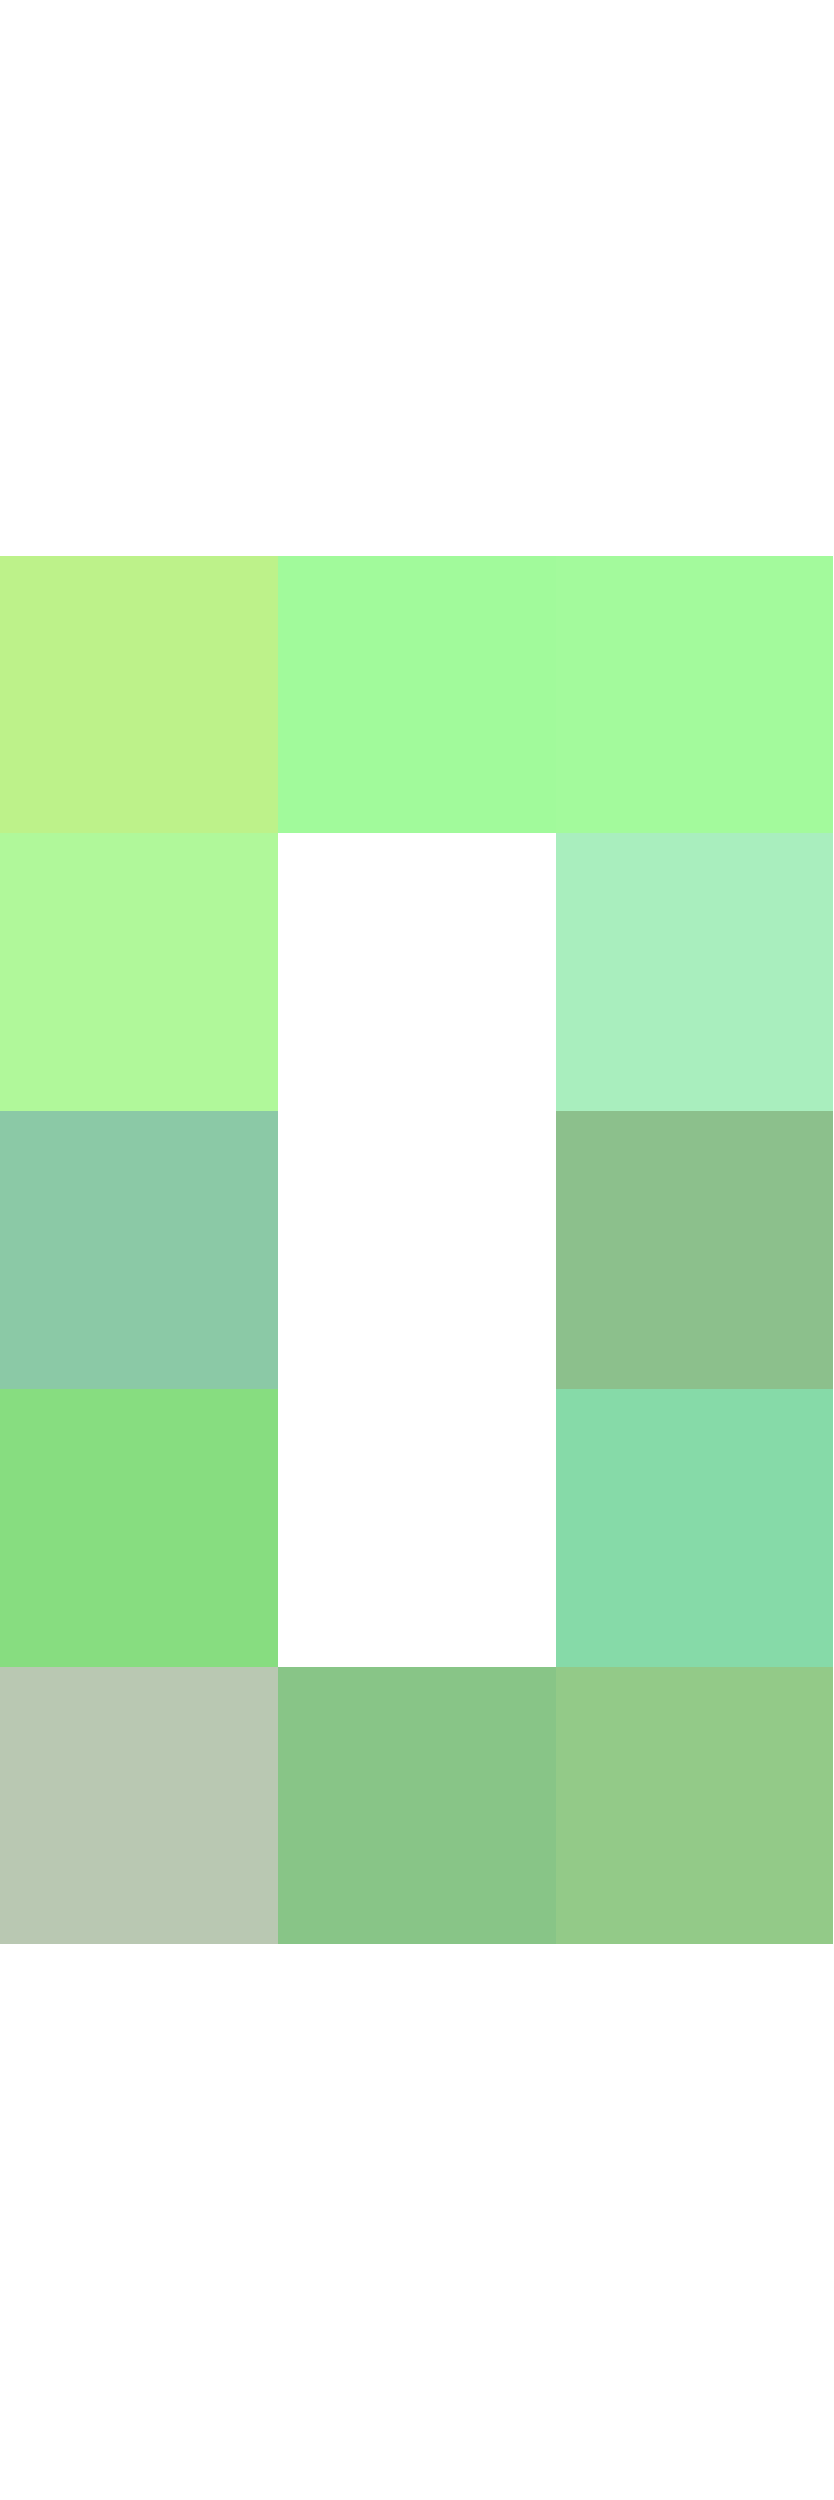
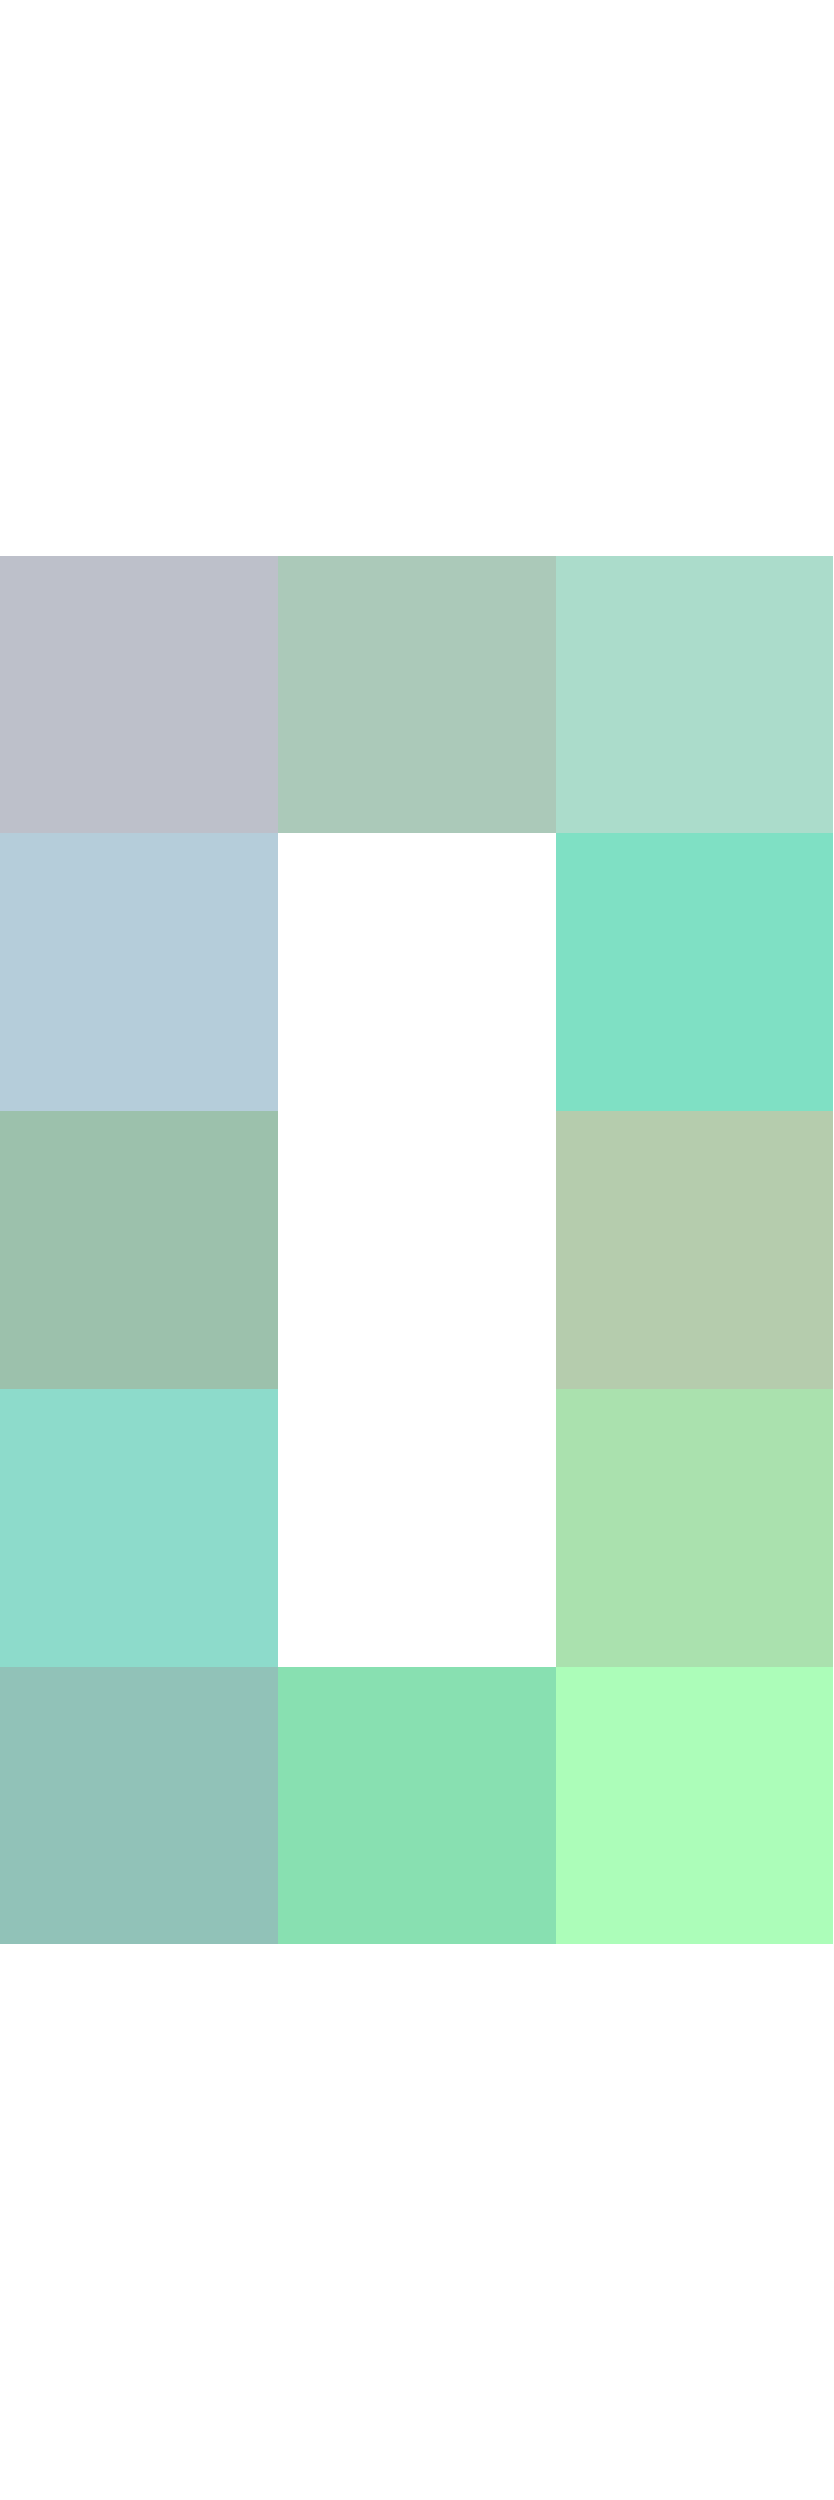
<svg xmlns="http://www.w3.org/2000/svg" width="72" height="216" viewBox="0 0 3 9" shape-rendering="crispEdges">
  <g>
-     <rect x="0" y="2" width="1" height="1" fill="rgb(124,231,22)" fill-opacity="0.500" />
-     <rect x="1" y="2" width="1" height="1" fill="rgb(68,246,56)" fill-opacity="0.500" />
-     <rect x="2" y="2" width="1" height="1" fill="rgb(73,246,59)" fill-opacity="0.500" />
-     <rect x="0" y="3" width="1" height="1" fill="rgb(99,242,55)" fill-opacity="0.500" />
-     <rect x="2" y="3" width="1" height="1" fill="rgb(85,223,126)" fill-opacity="0.500" />
-     <rect x="0" y="4" width="1" height="1" fill="rgb(24,148,79)" fill-opacity="0.500" />
-     <rect x="2" y="4" width="1" height="1" fill="rgb(27,130,27)" fill-opacity="0.500" />
-     <rect x="0" y="5" width="1" height="1" fill="rgb(17,188,2)" fill-opacity="0.500" />
-     <rect x="2" y="5" width="1" height="1" fill="rgb(15,182,83)" fill-opacity="0.500" />
-     <rect x="0" y="6" width="1" height="1" fill="rgb(116,146,103)" fill-opacity="0.500" />
-     <rect x="1" y="6" width="1" height="1" fill="rgb(19,141,17)" fill-opacity="0.500" />
-     <rect x="2" y="6" width="1" height="1" fill="rgb(40,151,18)" fill-opacity="0.500" />
+     <rect x="0" y="2" width="1" height="1" fill="rgb(125,131,151)" fill-opacity="0.500" />
+     <rect x="1" y="2" width="1" height="1" fill="rgb(89,149,117)" fill-opacity="0.500" />
+     <rect x="2" y="2" width="1" height="1" fill="rgb(88,187,152)" fill-opacity="0.500" />
+     <rect x="0" y="3" width="1" height="1" fill="rgb(109,157,182)" fill-opacity="0.500" />
+     <rect x="2" y="3" width="1" height="1" fill="rgb(1,194,138)" fill-opacity="0.500" />
+     <rect x="0" y="4" width="1" height="1" fill="rgb(59,132,90)" fill-opacity="0.500" />
+     <rect x="2" y="4" width="1" height="1" fill="rgb(108,155,93)" fill-opacity="0.500" />
+     <rect x="0" y="5" width="1" height="1" fill="rgb(28,184,152)" fill-opacity="0.500" />
+     <rect x="2" y="5" width="1" height="1" fill="rgb(86,196,94)" fill-opacity="0.500" />
+     <rect x="0" y="6" width="1" height="1" fill="rgb(36,135,114)" fill-opacity="0.500" />
+     <rect x="1" y="6" width="1" height="1" fill="rgb(19,194,100)" fill-opacity="0.500" />
+     <rect x="2" y="6" width="1" height="1" fill="rgb(91,252,116)" fill-opacity="0.500" />
  </g>
</svg>
